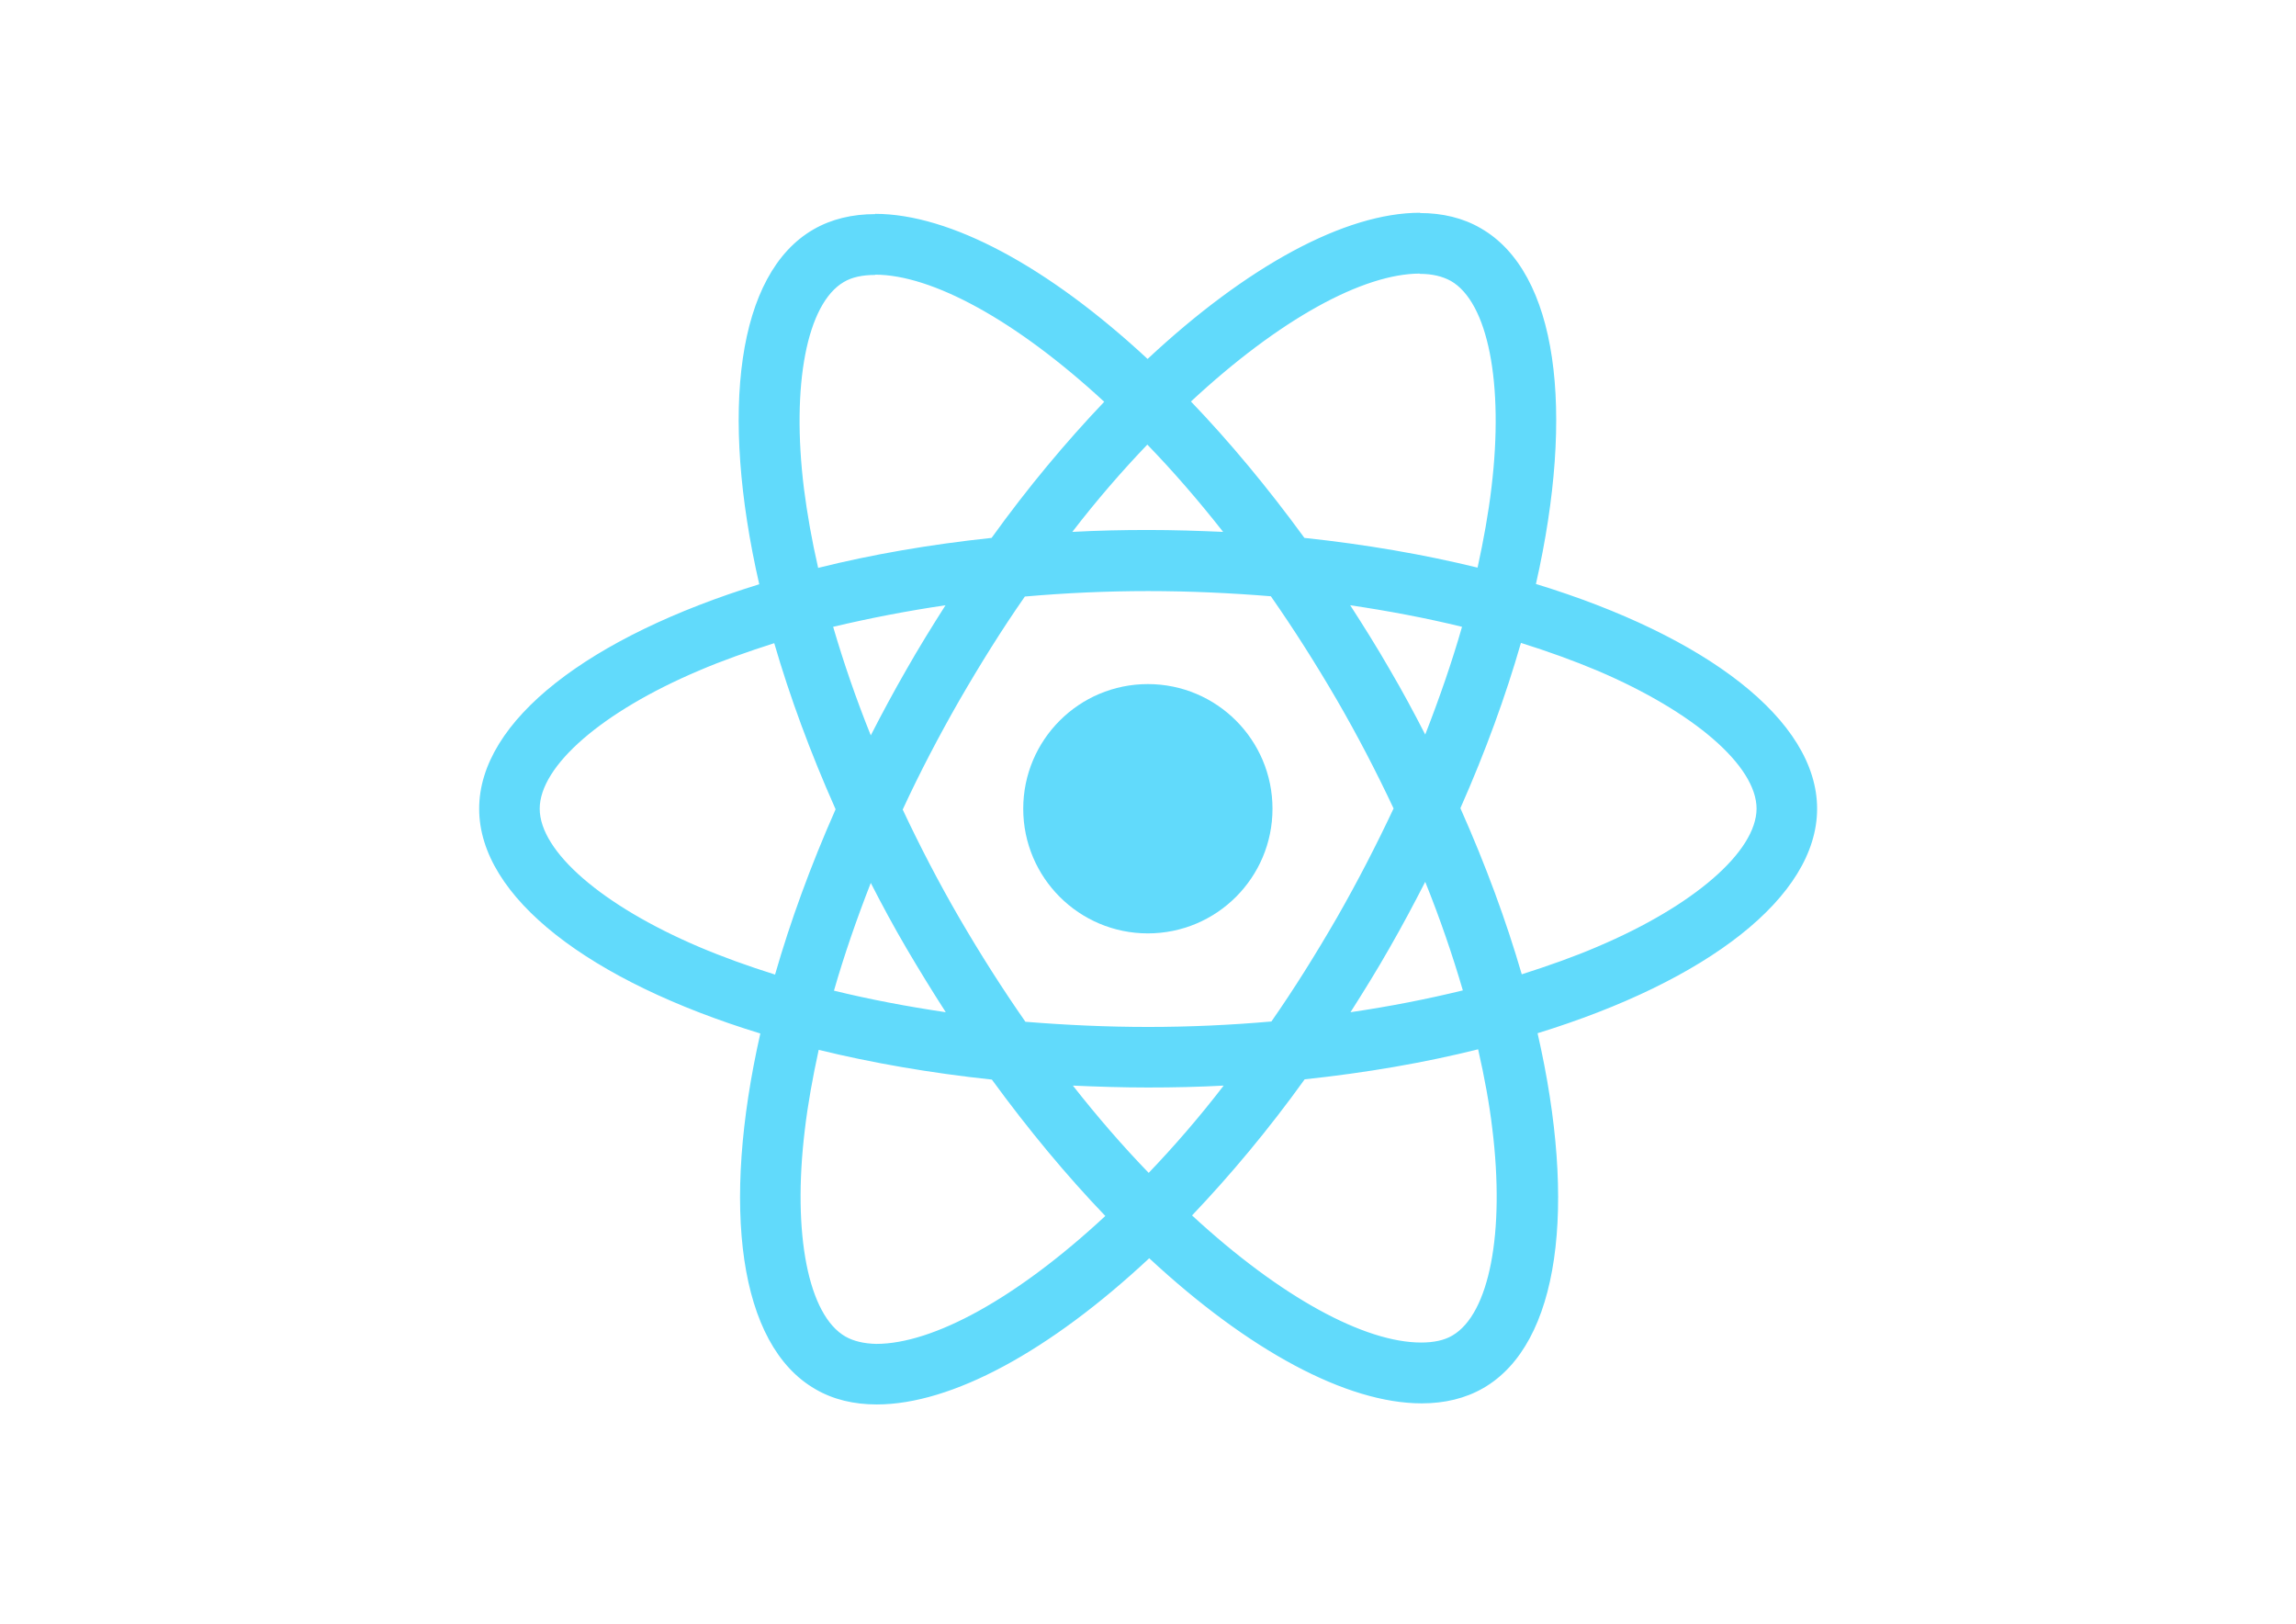
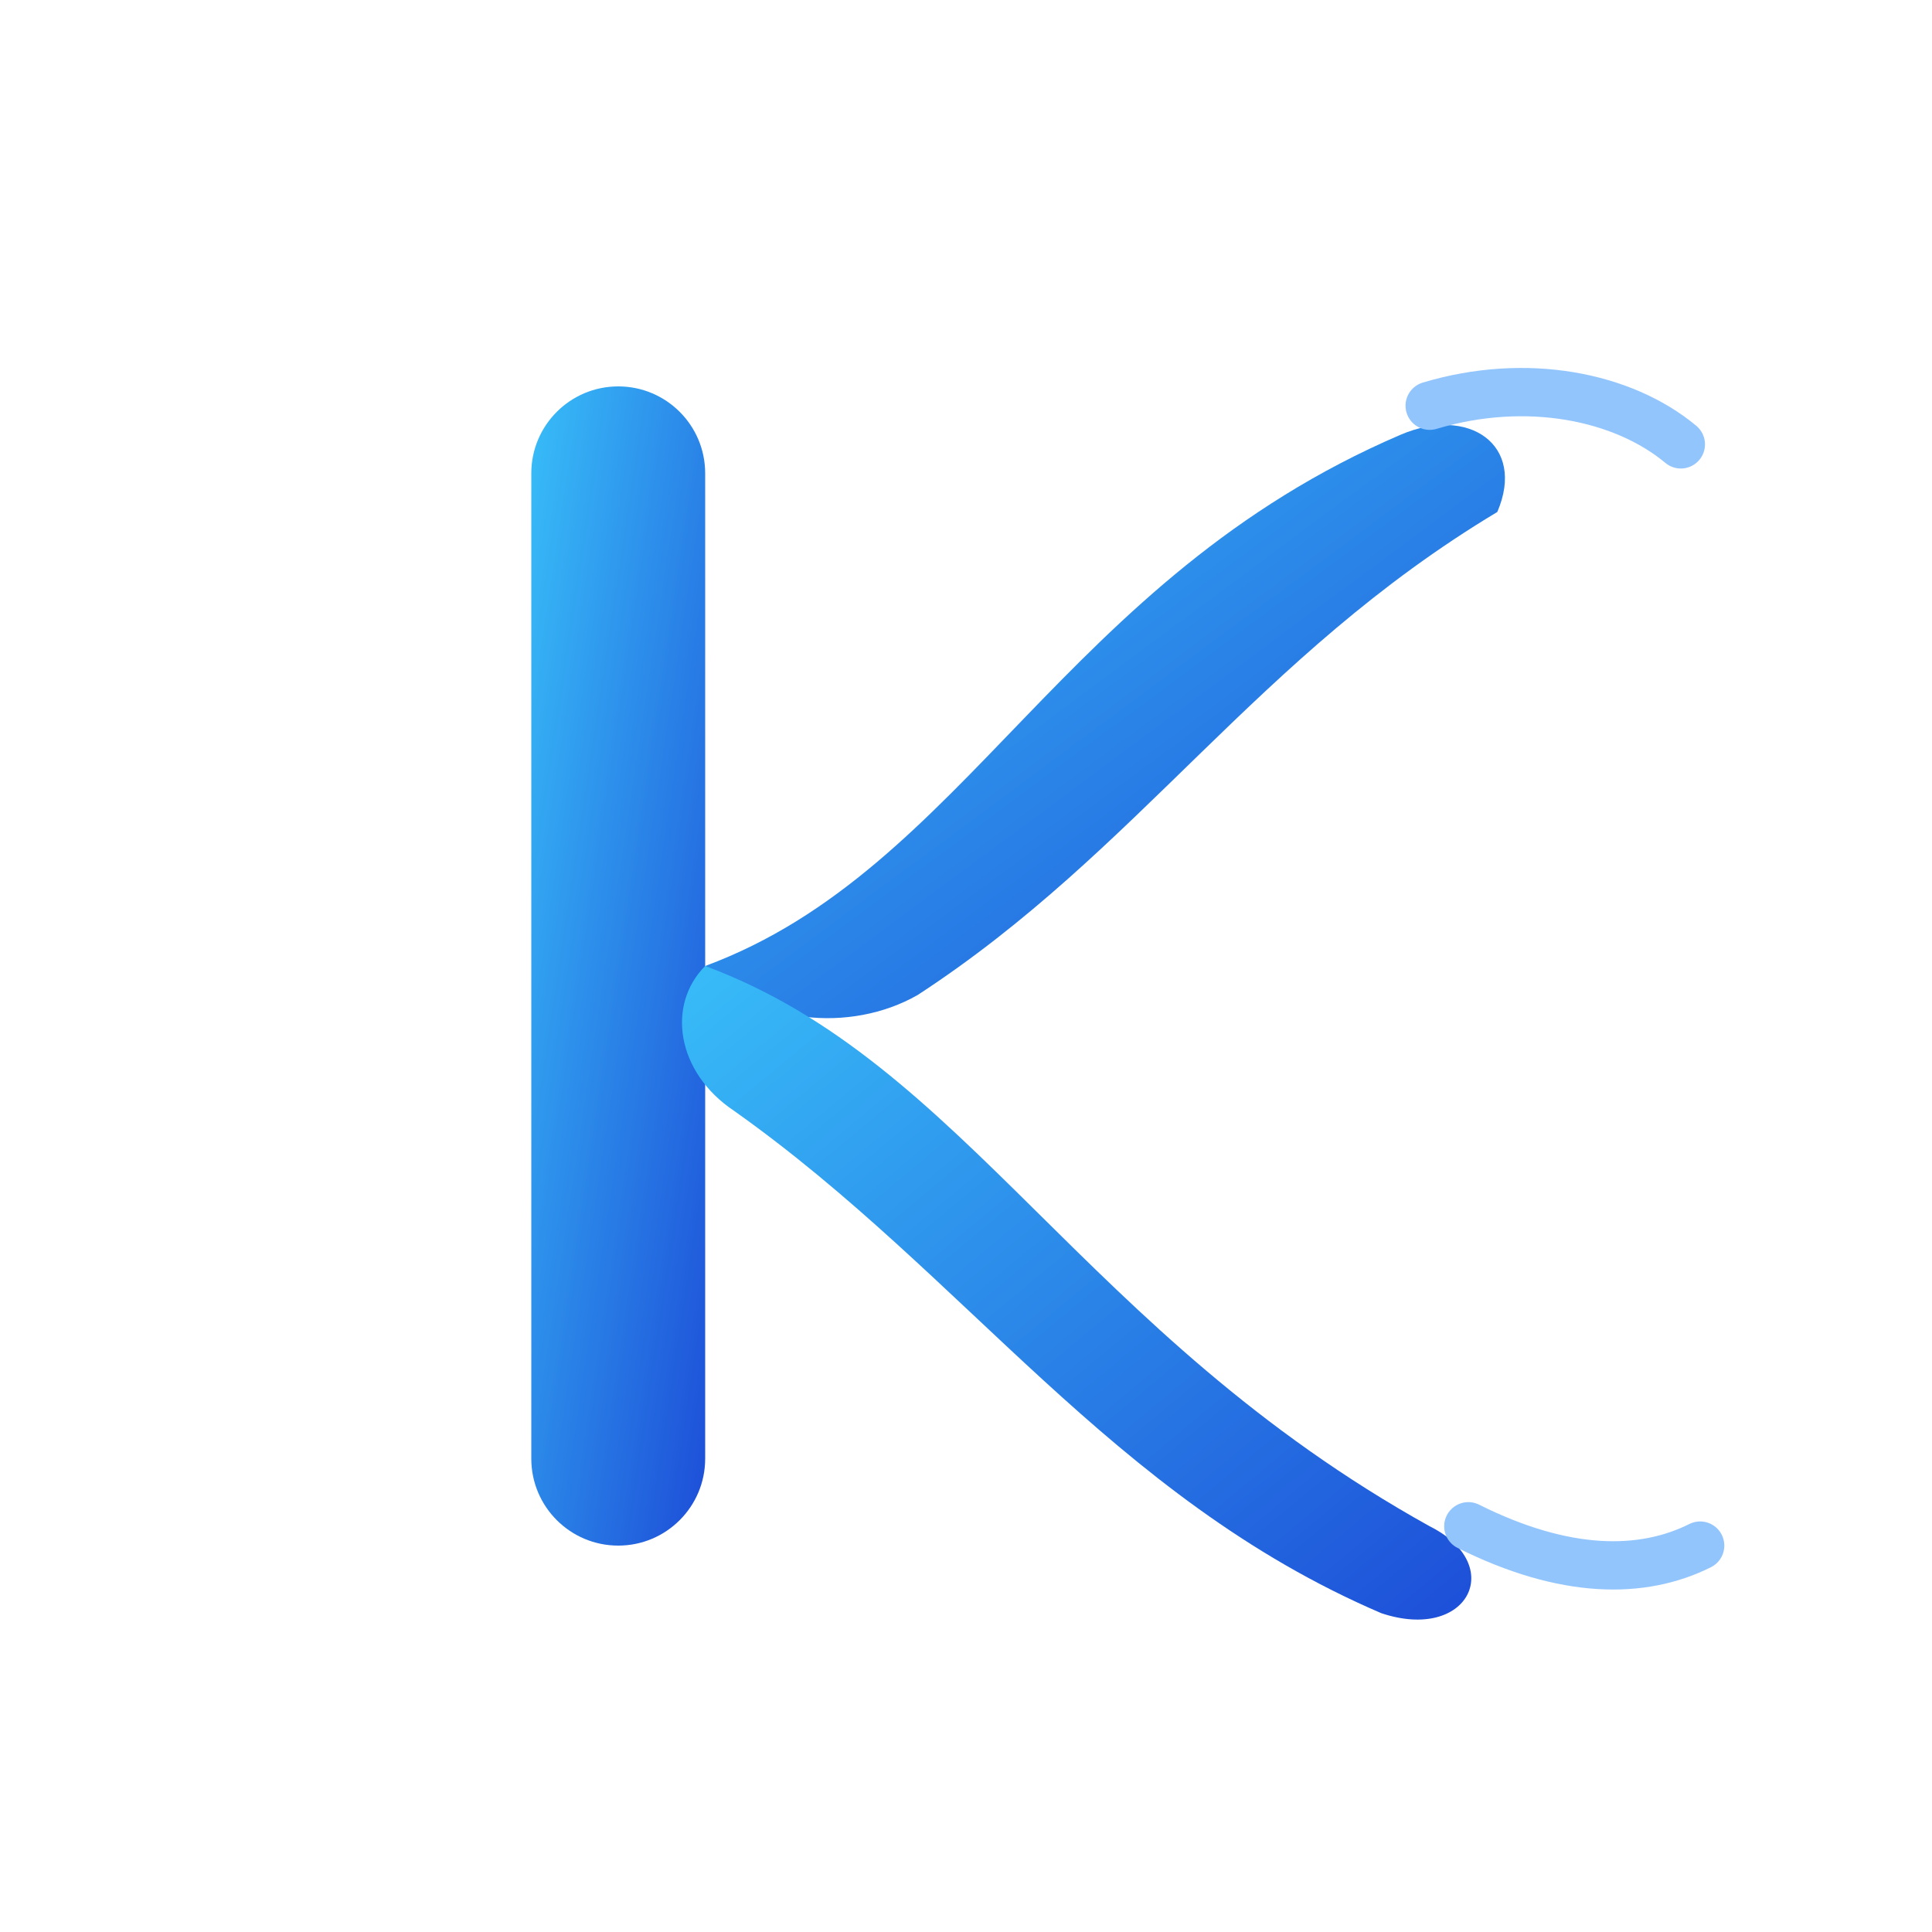
- <svg xmlns="http://www.w3.org/2000/svg" viewBox="0 0 841.9 595.3">
-   <g fill="#61DAFB">
-     <path d="M666.3 296.5c0-32.5-40.7-63.3-103.1-82.4 14.4-63.6 8-114.2-20.2-130.4-6.5-3.8-14.1-5.6-22.4-5.6v22.3c4.6 0 8.3.9 11.4 2.6 13.6 7.8 19.5 37.5 14.9 75.7-1.1 9.4-2.9 19.3-5.1 29.4-19.6-4.8-41-8.5-63.5-10.9-13.5-18.5-27.5-35.3-41.6-50 32.6-30.3 63.2-46.9 84-46.9V78c-27.5 0-63.5 19.6-99.9 53.6-36.4-33.8-72.4-53.2-99.9-53.2v22.3c20.7 0 51.4 16.5 84 46.6-14 14.7-28 31.4-41.3 49.9-22.6 2.4-44 6.1-63.6 11-2.3-10-4-19.7-5.2-29-4.7-38.2 1.1-67.9 14.6-75.8 3-1.8 6.9-2.6 11.5-2.6V78.5c-8.4 0-16 1.8-22.6 5.6-28.1 16.2-34.4 66.7-19.9 130.1-62.2 19.2-102.7 49.9-102.7 82.3 0 32.5 40.7 63.3 103.1 82.4-14.4 63.6-8 114.2 20.2 130.4 6.5 3.8 14.1 5.6 22.5 5.6 27.5 0 63.5-19.6 99.9-53.6 36.4 33.8 72.4 53.2 99.9 53.2 8.4 0 16-1.8 22.6-5.6 28.1-16.2 34.4-66.7 19.9-130.1 62-19.1 102.5-49.9 102.5-82.3zm-130.2-66.7c-3.7 12.9-8.3 26.2-13.5 39.5-4.1-8-8.4-16-13.1-24-4.6-8-9.5-15.8-14.4-23.4 14.2 2.1 27.9 4.7 41 7.9zm-45.8 106.5c-7.8 13.5-15.8 26.3-24.1 38.2-14.9 1.3-30 2-45.2 2-15.1 0-30.2-.7-45-1.9-8.3-11.9-16.4-24.6-24.2-38-7.6-13.1-14.5-26.4-20.8-39.8 6.2-13.4 13.2-26.8 20.7-39.9 7.8-13.5 15.8-26.3 24.1-38.2 14.9-1.3 30-2 45.2-2 15.1 0 30.2.7 45 1.9 8.3 11.9 16.4 24.6 24.2 38 7.6 13.1 14.5 26.4 20.8 39.8-6.3 13.4-13.2 26.8-20.7 39.9zm32.3-13c5.4 13.4 10 26.8 13.8 39.8-13.1 3.2-26.9 5.9-41.2 8 4.9-7.7 9.8-15.6 14.4-23.7 4.6-8 8.9-16.1 13-24.1zM421.2 430c-9.3-9.6-18.6-20.3-27.8-32 9 .4 18.2.7 27.5.7 9.4 0 18.7-.2 27.8-.7-9 11.7-18.3 22.4-27.5 32zm-74.4-58.9c-14.2-2.1-27.9-4.7-41-7.9 3.7-12.9 8.3-26.2 13.5-39.5 4.1 8 8.4 16 13.1 24 4.7 8 9.5 15.8 14.4 23.4zM420.7 163c9.3 9.6 18.6 20.3 27.8 32-9-.4-18.2-.7-27.5-.7-9.4 0-18.7.2-27.8.7 9-11.7 18.3-22.4 27.5-32zm-74 58.9c-4.9 7.7-9.8 15.6-14.4 23.7-4.6 8-8.9 16-13 24-5.4-13.4-10-26.8-13.8-39.8 13.1-3.1 26.9-5.8 41.2-7.9zm-90.5 125.2c-35.4-15.1-58.3-34.9-58.3-50.6 0-15.7 22.9-35.6 58.3-50.6 8.6-3.7 18-7 27.7-10.1 5.7 19.6 13.2 40 22.5 60.9-9.2 20.8-16.6 41.1-22.2 60.6-9.9-3.1-19.3-6.5-28-10.2zM310 490c-13.6-7.8-19.5-37.5-14.9-75.7 1.1-9.4 2.9-19.3 5.1-29.4 19.6 4.8 41 8.5 63.5 10.9 13.5 18.5 27.5 35.3 41.6 50-32.6 30.3-63.2 46.9-84 46.9-4.5-.1-8.3-1-11.3-2.7zm237.2-76.2c4.7 38.2-1.1 67.9-14.6 75.8-3 1.8-6.9 2.6-11.5 2.6-20.7 0-51.4-16.5-84-46.6 14-14.7 28-31.4 41.3-49.9 22.6-2.4 44-6.1 63.6-11 2.3 10.1 4.1 19.8 5.2 29.1zm38.5-66.7c-8.6 3.7-18 7-27.7 10.1-5.7-19.6-13.2-40-22.5-60.9 9.2-20.8 16.6-41.1 22.2-60.6 9.9 3.1 19.3 6.5 28.1 10.2 35.4 15.1 58.3 34.9 58.3 50.6-.1 15.7-23 35.6-58.4 50.6zM320.8 78.4z" />
-     <circle cx="420.9" cy="296.5" r="45.7" />
-     <path d="M520.5 78.1z" />
-   </g>
+ <svg xmlns="http://www.w3.org/2000/svg" viewBox="0 0 200 200">
+   <defs>
+     <linearGradient id="flowGrad" x1="0%" y1="0%" x2="100%" y2="100%">
+       <stop offset="0%" stop-color="#38BDF8" />
+       <stop offset="100%" stop-color="#1D4ED8" />
+     </linearGradient>
+   </defs>
+   <rect x="55" y="40" width="18" height="120" rx="9" fill="url(#flowGrad)" />
+   <path d="M 73 100            C 100 90, 110 60, 145 45            C 152 42, 158 46, 155 53            C 130 68, 118 88, 95 103            C 88 107, 78 106, 73 100 Z" fill="url(#flowGrad)" />
+   <path d="M 73 100            C 100 110, 112 138, 148 158            C 156 162, 152 170, 143 167            C 115 155, 100 132, 76 115            C 70 111, 69 104, 73 100 Z" fill="url(#flowGrad)" />
+   <path d="M 148 42 C 158 39, 168 41, 174 46" stroke="#93C5FD" stroke-width="5" stroke-linecap="round" fill="none" />
+   <path d="M 152 158 C 162 163, 170 163, 176 160" stroke="#93C5FD" stroke-width="5" stroke-linecap="round" fill="none" />
</svg>
